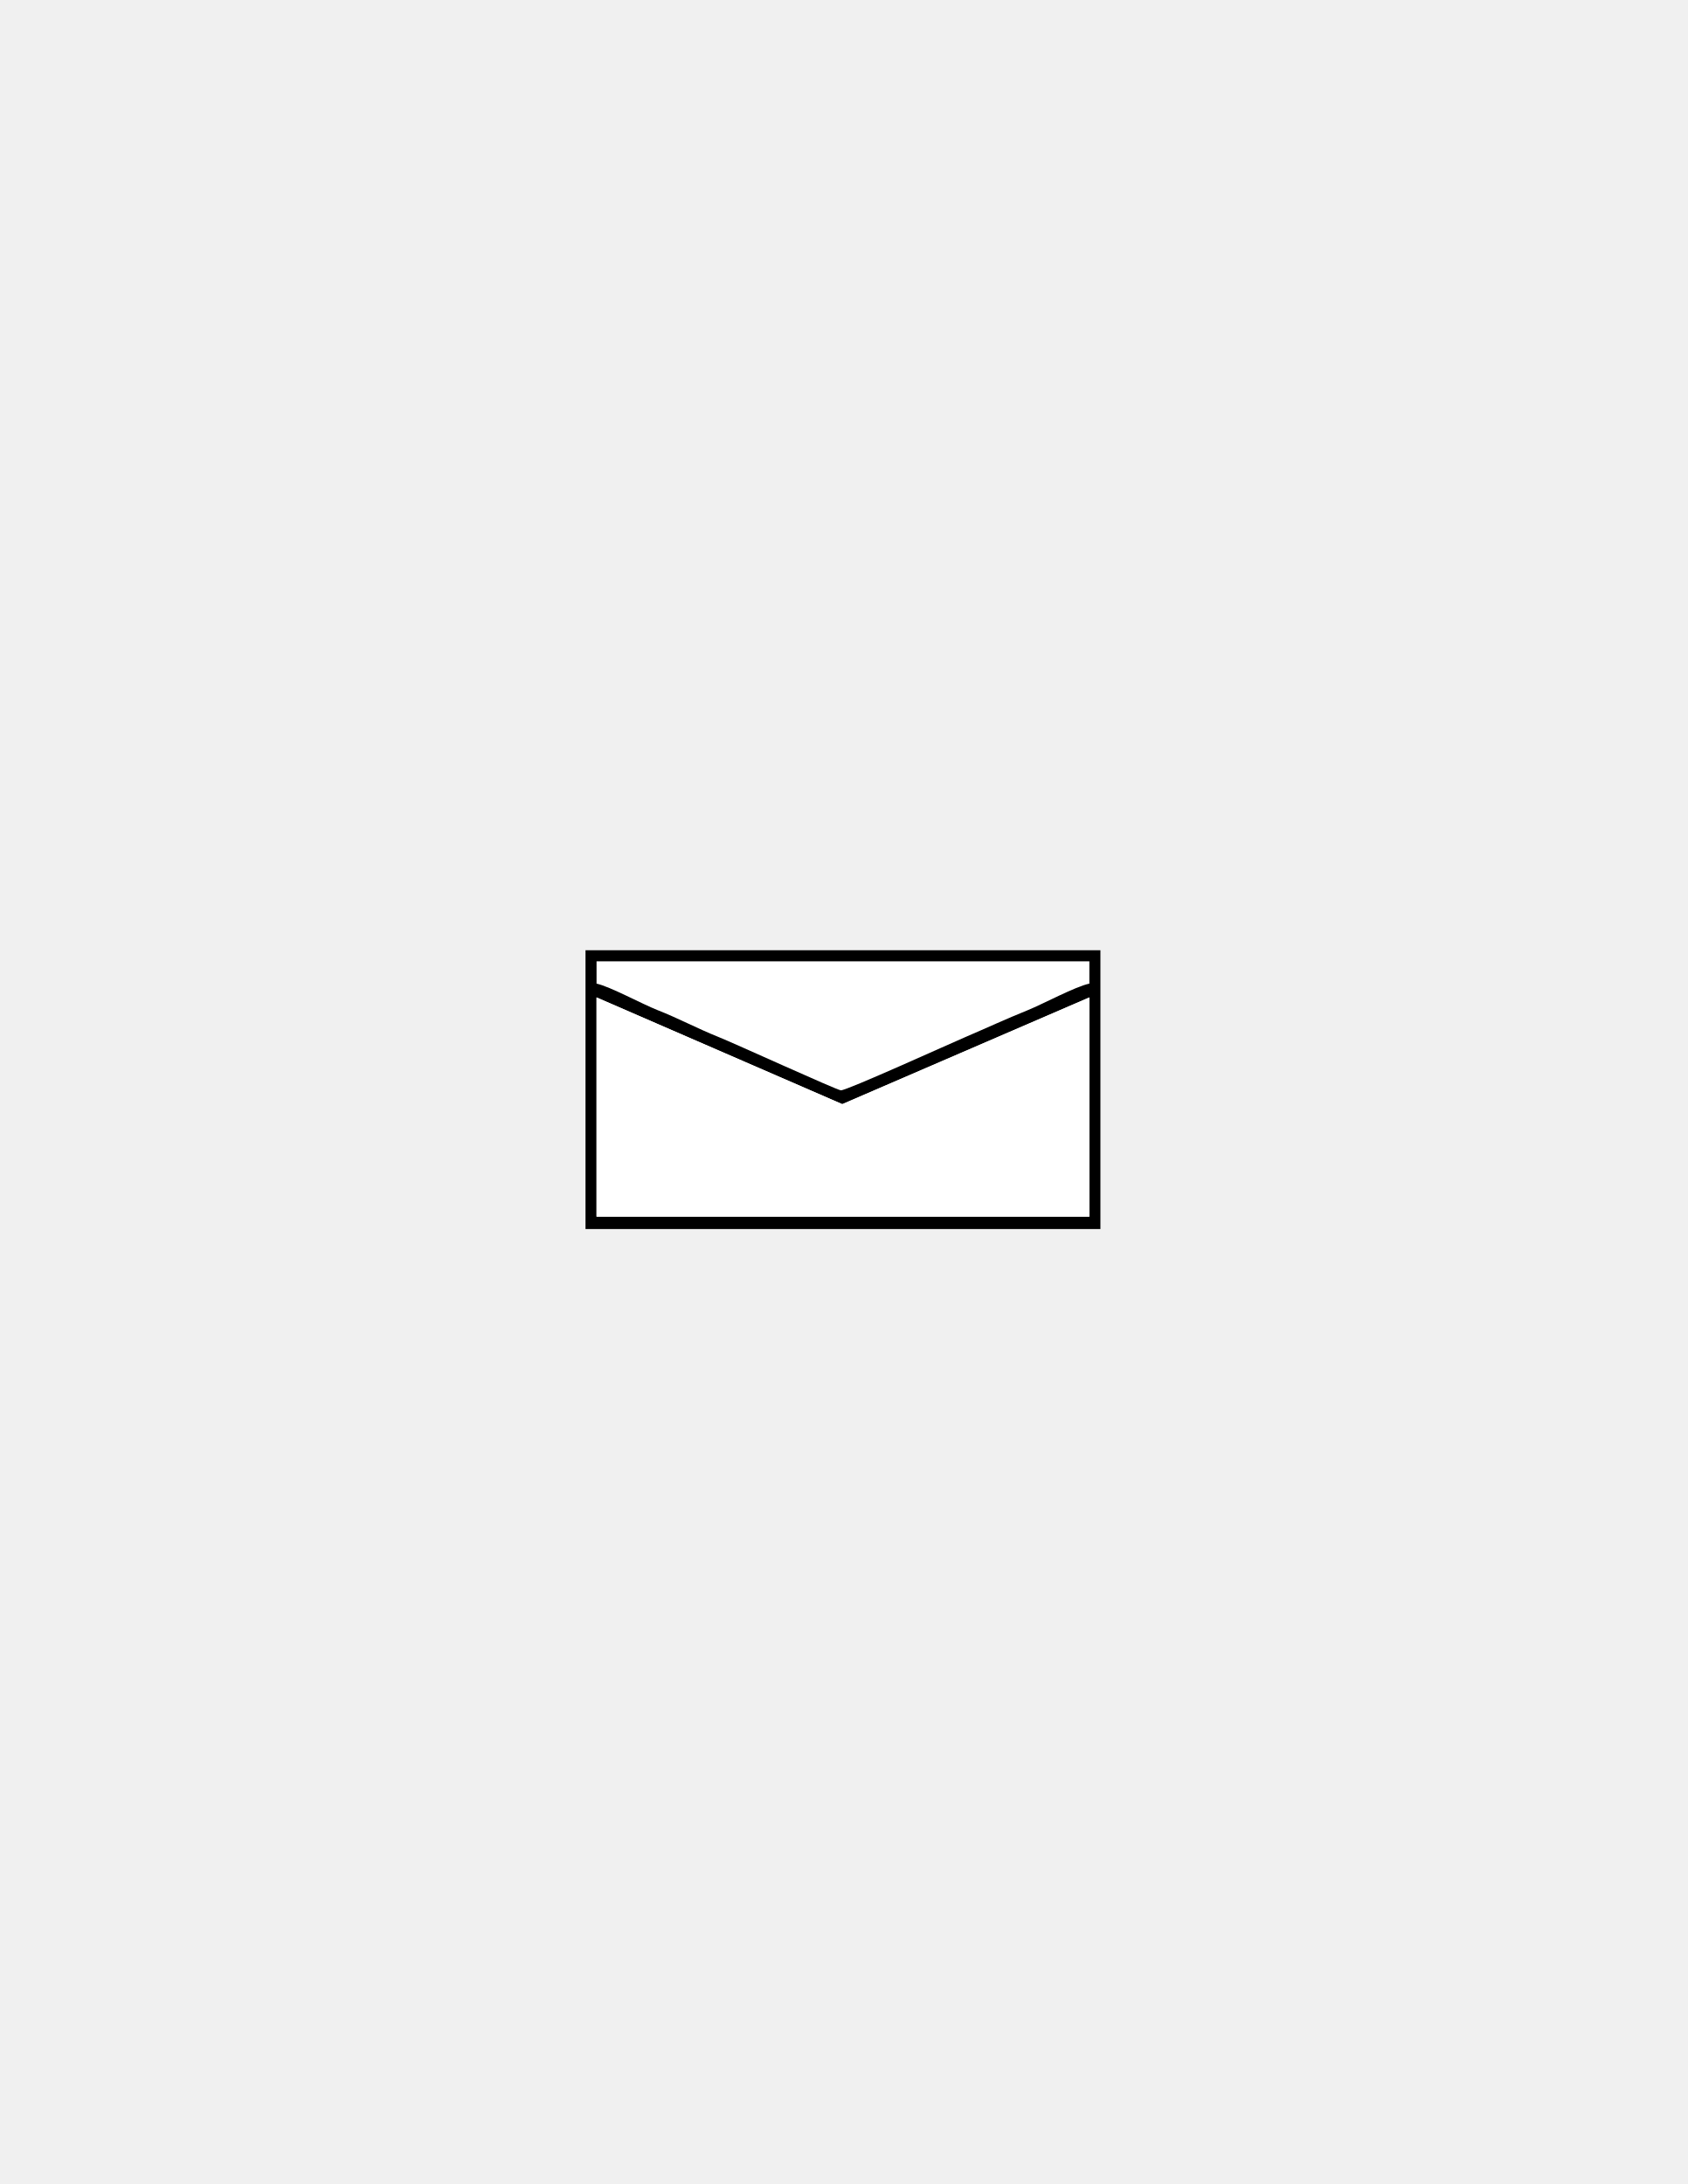
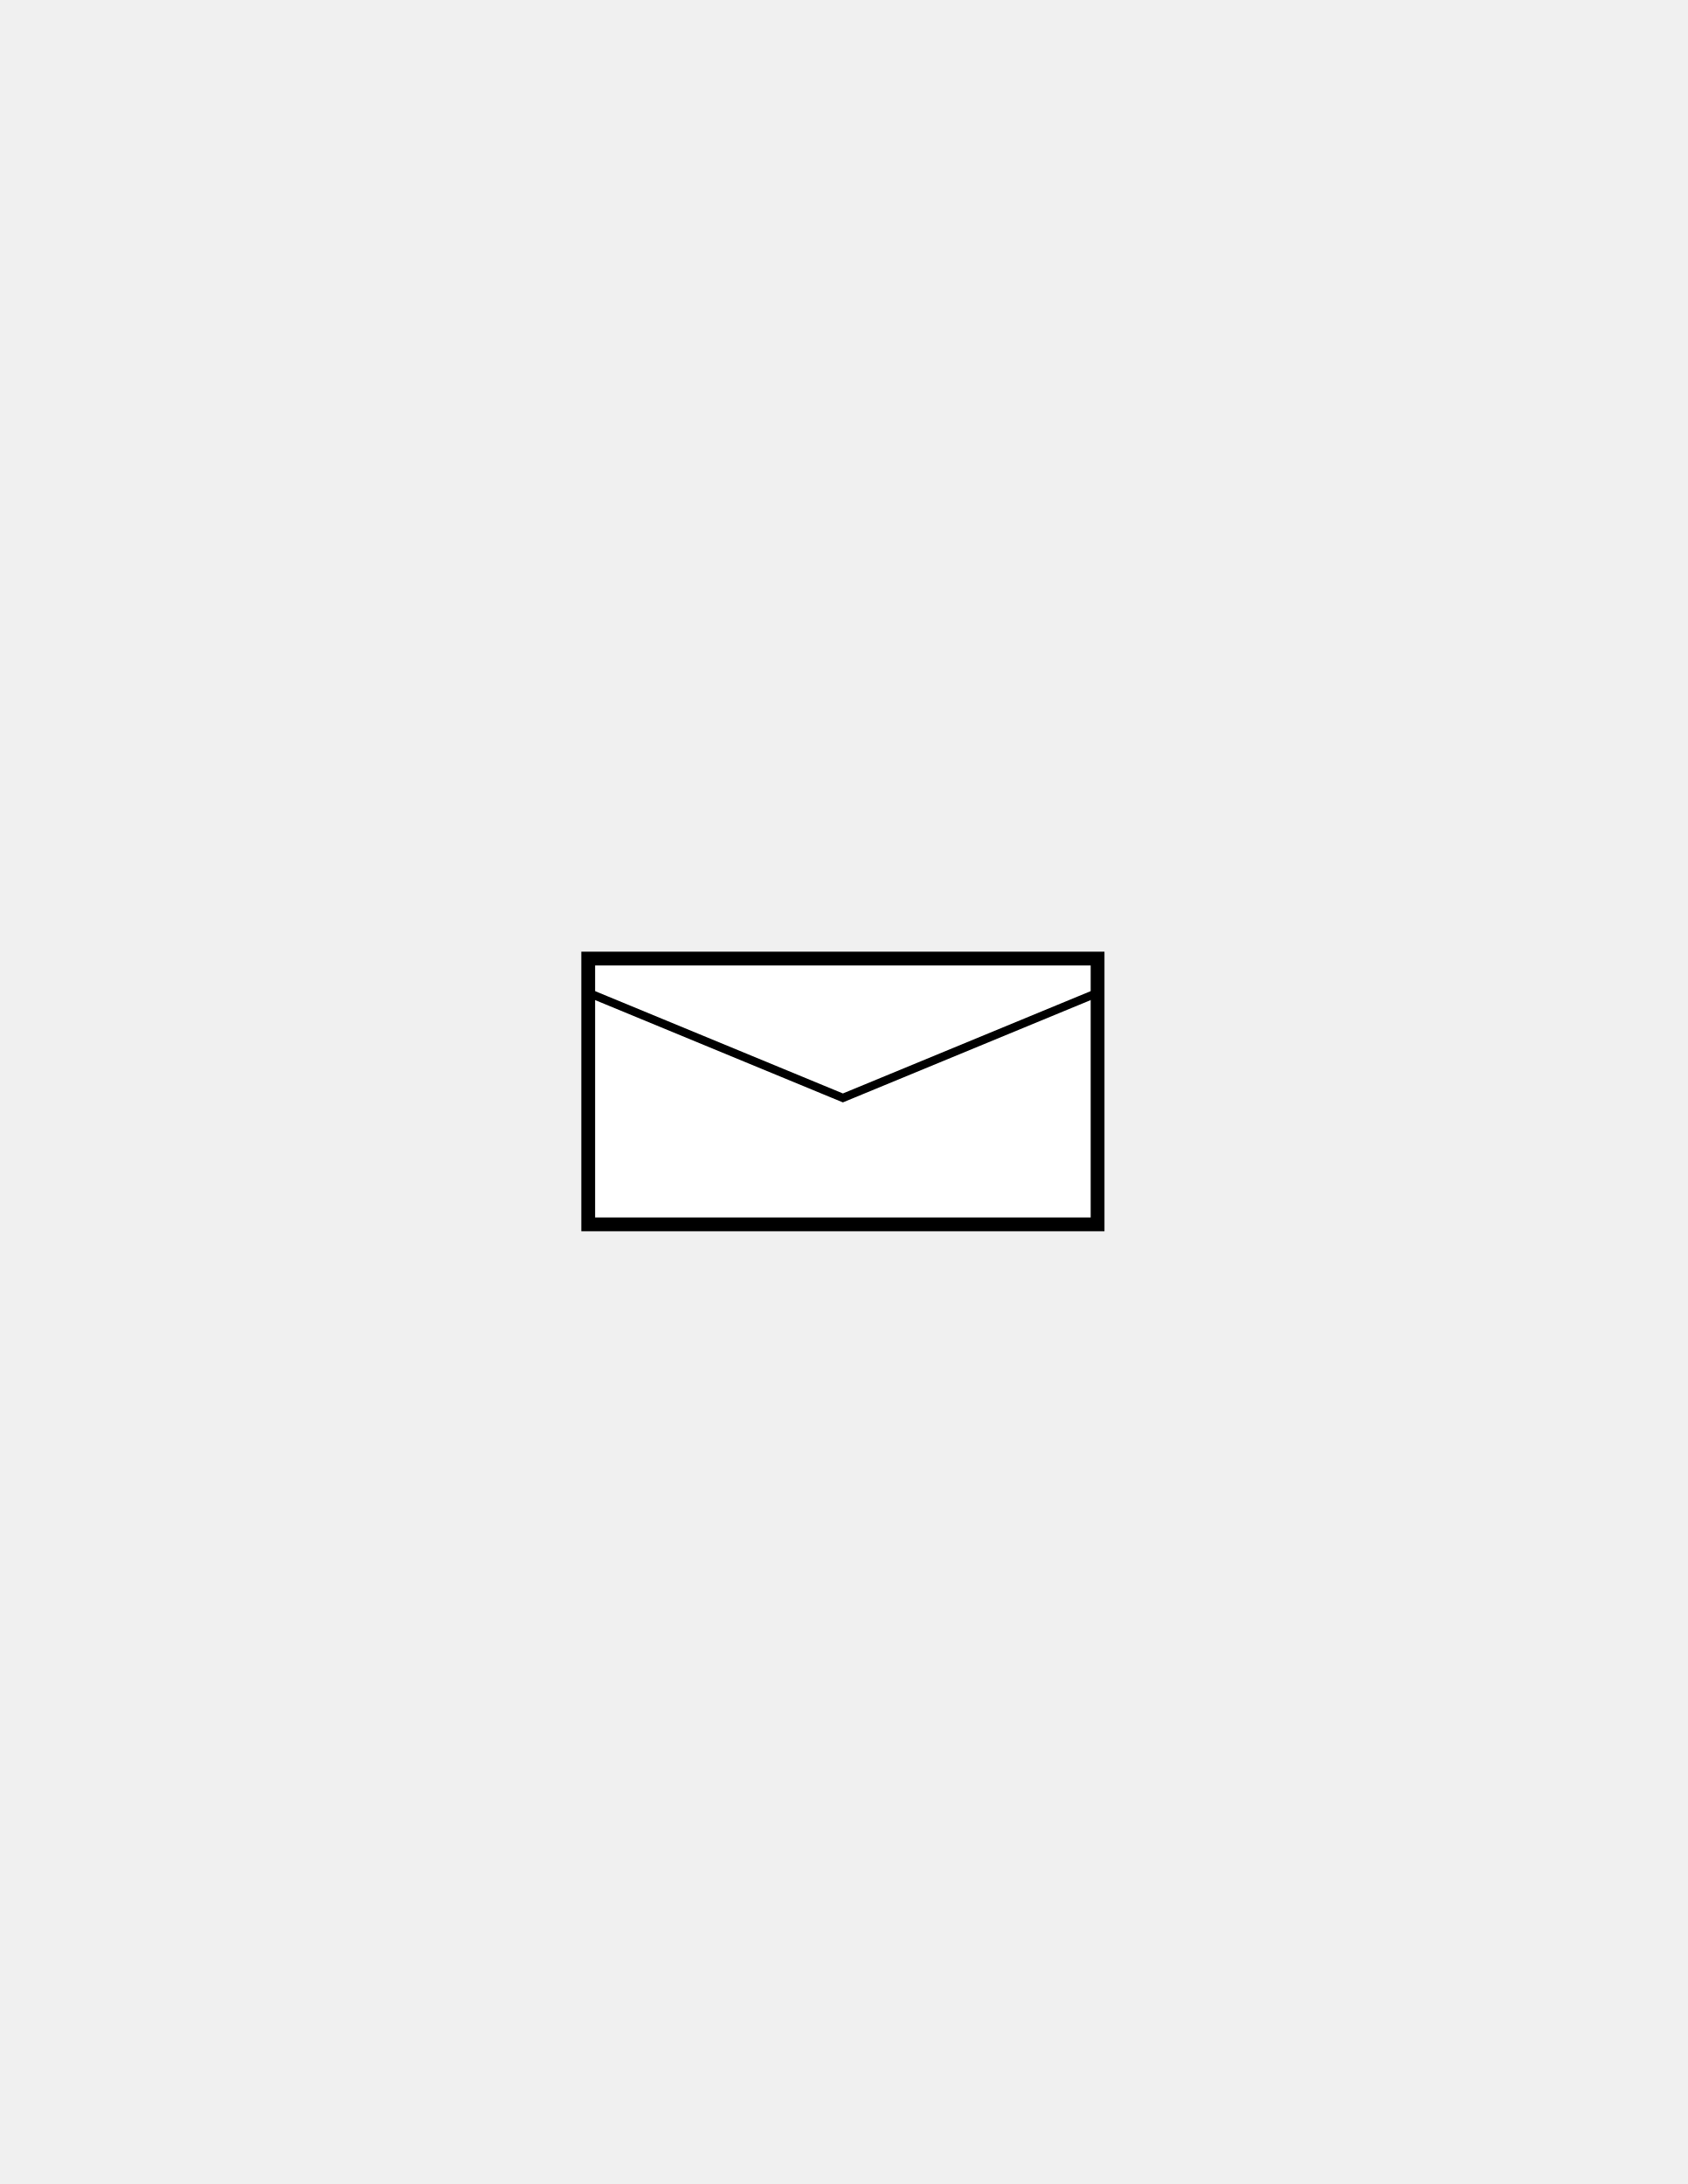
<svg xmlns="http://www.w3.org/2000/svg" version="1.1" id="Version_1.0" x="0px" y="0px" width="612px" height="792px" viewBox="0 0 612 792" enable-background="new 0 0 612 792" xml:space="preserve">
  <g id="octagon" display="none">
    <g id="outFrame" display="inline">
      <line fill="none" stroke="#0000FF" stroke-width="2" x1="220" y1="309.5" x2="306" y2="273" />
      <line fill="none" stroke="#0000FF" stroke-width="2" x1="306" y1="273" x2="390.5" y2="309.5" />
      <line fill="none" stroke="#0000FF" stroke-width="2" x1="390.5" y1="309.5" x2="427" y2="396" />
      <line fill="none" stroke="#0000FF" stroke-width="2" x1="427" y1="396" x2="390.5" y2="482.5" />
      <line fill="none" stroke="#0000FF" stroke-width="2" x1="390.5" y1="482.5" x2="306" y2="516" />
      <line fill="none" stroke="#0000FF" stroke-width="2" x1="306" y1="516" x2="220" y2="482.5" />
      <line fill="none" stroke="#0000FF" stroke-width="2" x1="220" y1="482.5" x2="183" y2="396" />
      <line fill="none" stroke="#0000FF" stroke-width="2" x1="183" y1="396" x2="220" y2="309.5" />
    </g>
    <line id="mod2_1_" display="inline" fill="none" stroke="#0000FF" stroke-width="2" x1="203.966" y1="445.015" x2="406.199" y2="445.295" />
    <line id="mod1_1_" display="inline" fill="none" stroke="#0000FF" stroke-width="2" x1="203.966" y1="346.985" x2="406.199" y2="346.705" />
  </g>
  <g id="main">
-     <g transform="scale(100) translate(0.69 0.7)">
-       <path id="_65845560" fill="#FFFFFF" d="M1.473,2.867c0.05,0.012,0.163,0.074,0.221,0.096C1.766,2.991,1.839,3.03,1.914,3.06    c0.051,0.02,0.432,0.194,0.445,0.194c0.023,0,0.397-0.17,0.451-0.193c0.077-0.033,0.148-0.066,0.225-0.097    C3.094,2.94,3.208,2.878,3.26,2.867V2.786H1.473V2.867L1.473,2.867z" />
-       <path id="_65375856" d="M1.473,2.917l0.891,0.387L3.26,2.917v0.795H1.473V2.917L1.473,2.917z M3.035,2.964    C2.958,2.995,2.887,3.028,2.81,3.061C2.756,3.084,2.382,3.254,2.359,3.254c-0.013,0-0.394-0.174-0.445-0.194    c-0.075-0.03-0.148-0.069-0.22-0.097C1.636,2.94,1.523,2.878,1.473,2.867V2.786H3.26v0.081C3.208,2.878,3.094,2.94,3.035,2.964z     M1.433,3.757H3.3V2.746H1.433V3.757z" />
-       <polygon id="_97984040" fill="#FFFFFF" points="1.473,3.712 3.26,3.712 3.26,2.917 2.364,3.304 1.473,2.917   " />
-     </g>
+     <rect x="213.287" y="347.615" fill="#FFFFFF" stroke="#000000" stroke-width="5" stroke-miterlimit="10" width="184.688" height="96.385" />
+     <polyline fill="none" stroke="#000000" stroke-width="3" stroke-miterlimit="10" points="213.287,360.013 305.63,398.148    397.975,360.013  " />
  </g>
</svg>
